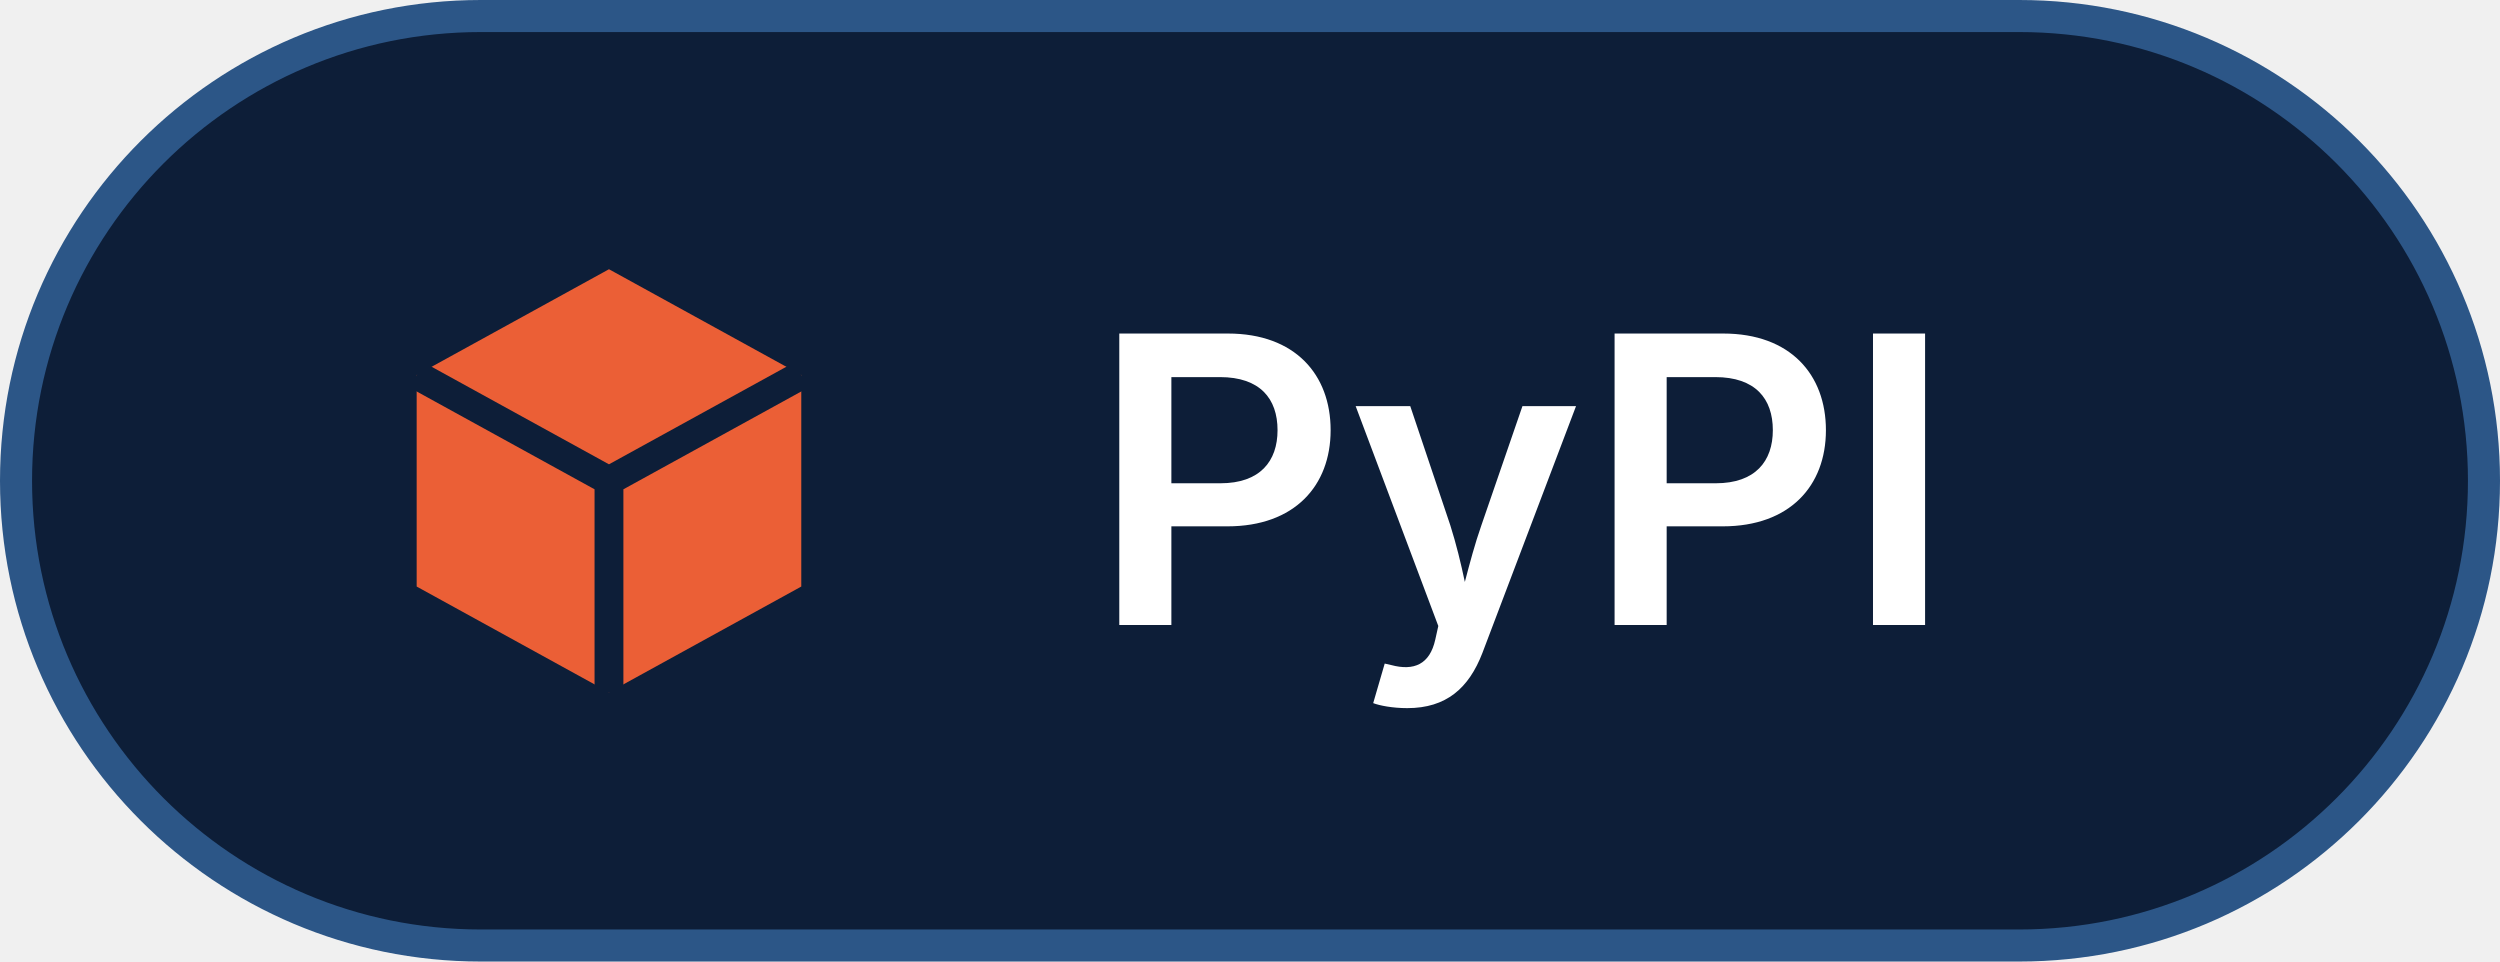
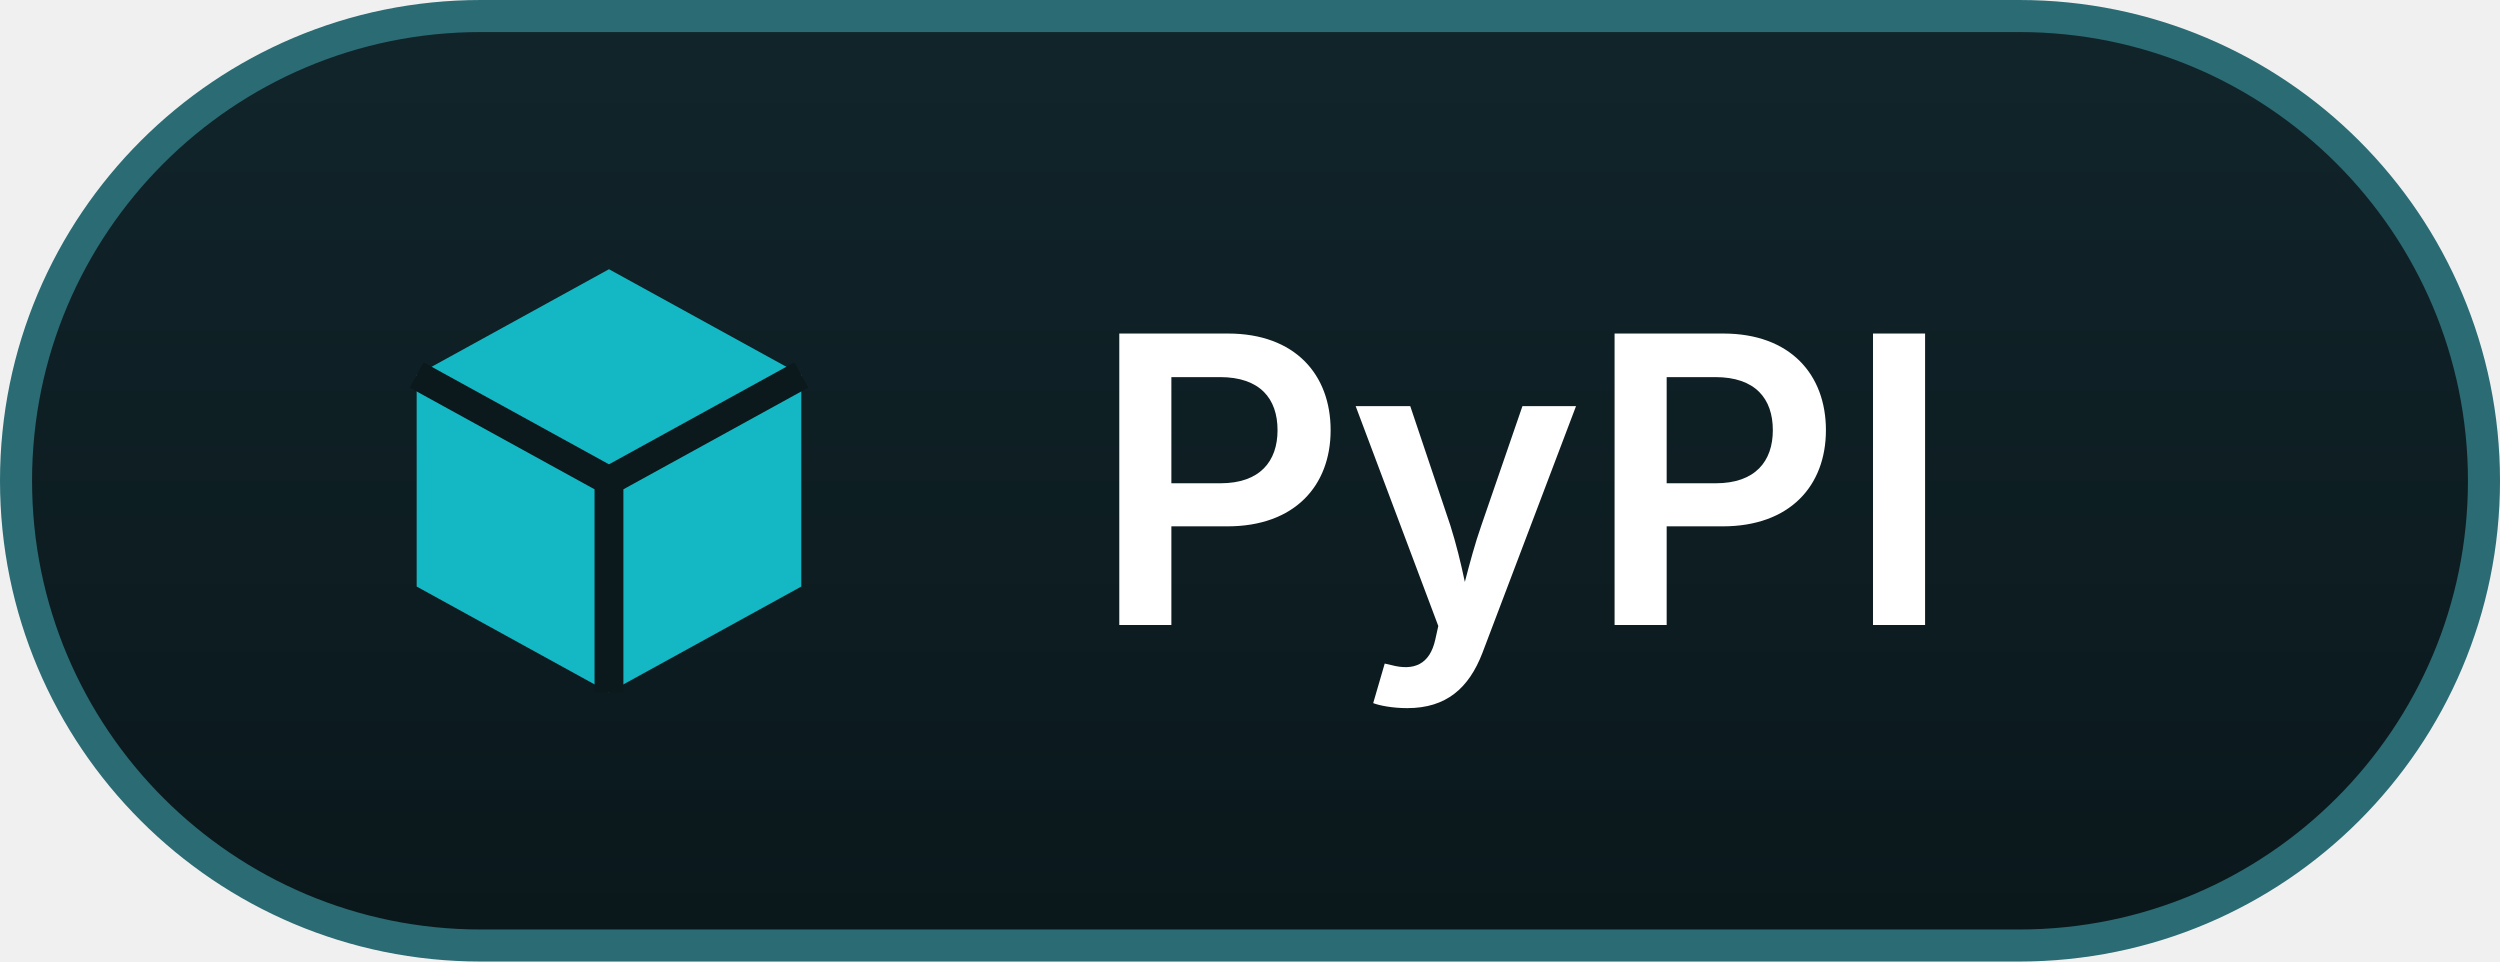
<svg xmlns="http://www.w3.org/2000/svg" width="78" height="30" viewBox="0 0 78 30" fill="none">
-   <rect x="0.5" y="0.5" width="77" height="29" rx="14.5" fill="#0d1e38" stroke="#2c5687" />
+   <defs>
+     <linearGradient id="bg" x1="0" y1="0" x2="0" y2="30" gradientUnits="userSpaceOnUse">
+       <stop offset="0" stop-color="#11252B" />
+       <stop offset="1" stop-color="#0A171B" />
+     </linearGradient>
+   </defs>
+   <rect x="0.5" y="0.5" width="77" height="29" rx="14.5" fill="url(#bg)" stroke="#2A6B74" />
  <g transform="translate(11,7)">
-     <path d="M8 1.4L14 4.7V11.3L8 14.6L2 11.3V4.7Z" fill="#EB5F36" />
-     <path d="M2 4.7L8 8L14 4.7M8 8V14.6" stroke="#0d1e38" stroke-width="0.9" fill="none" />
+     <path d="M8 1.4L14 4.7V11.3L8 14.6L2 11.3V4.7Z" fill="#14B8C4" />
+     <path d="M2 4.7L8 8L14 4.7M8 8V14.6" stroke="#0B181C" stroke-width="0.9" fill="none" />
  </g>
  <text x="34" y="19.5" font-family="Inter, -apple-system, 'Segoe UI', Roboto, sans-serif" font-size="12.5" font-weight="600" fill="#ffffff">PyPI</text>
</svg>
